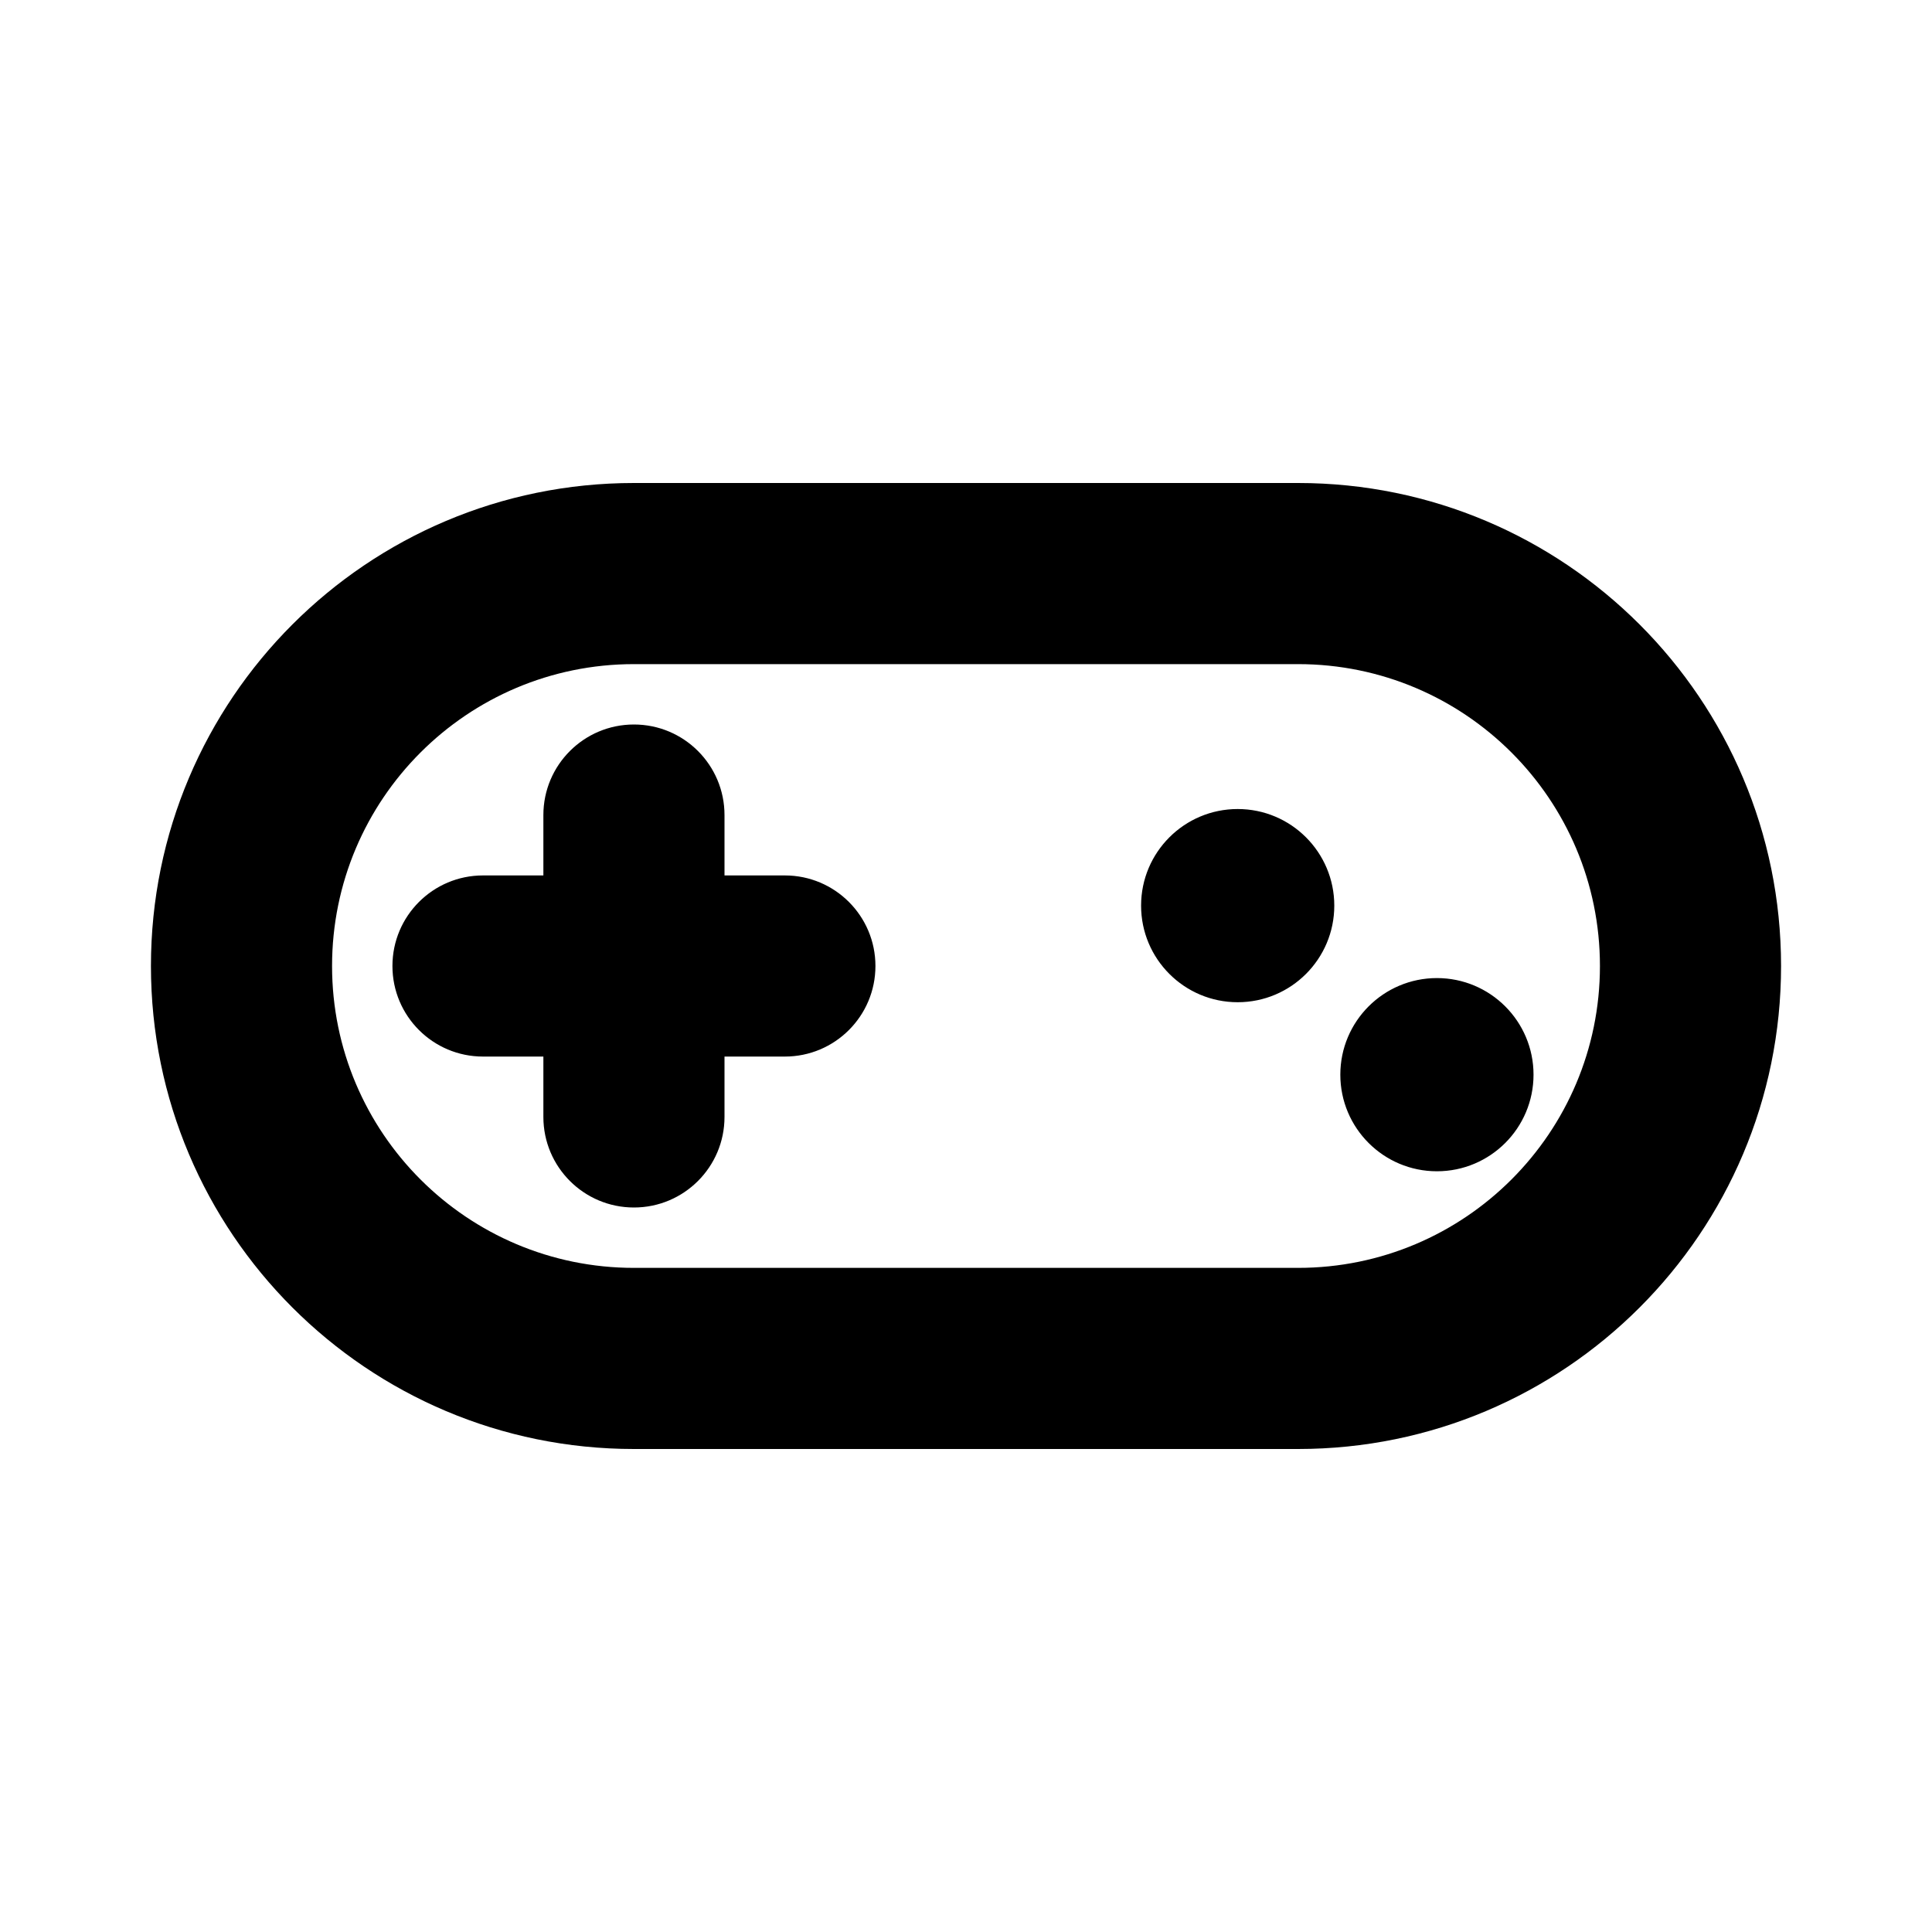
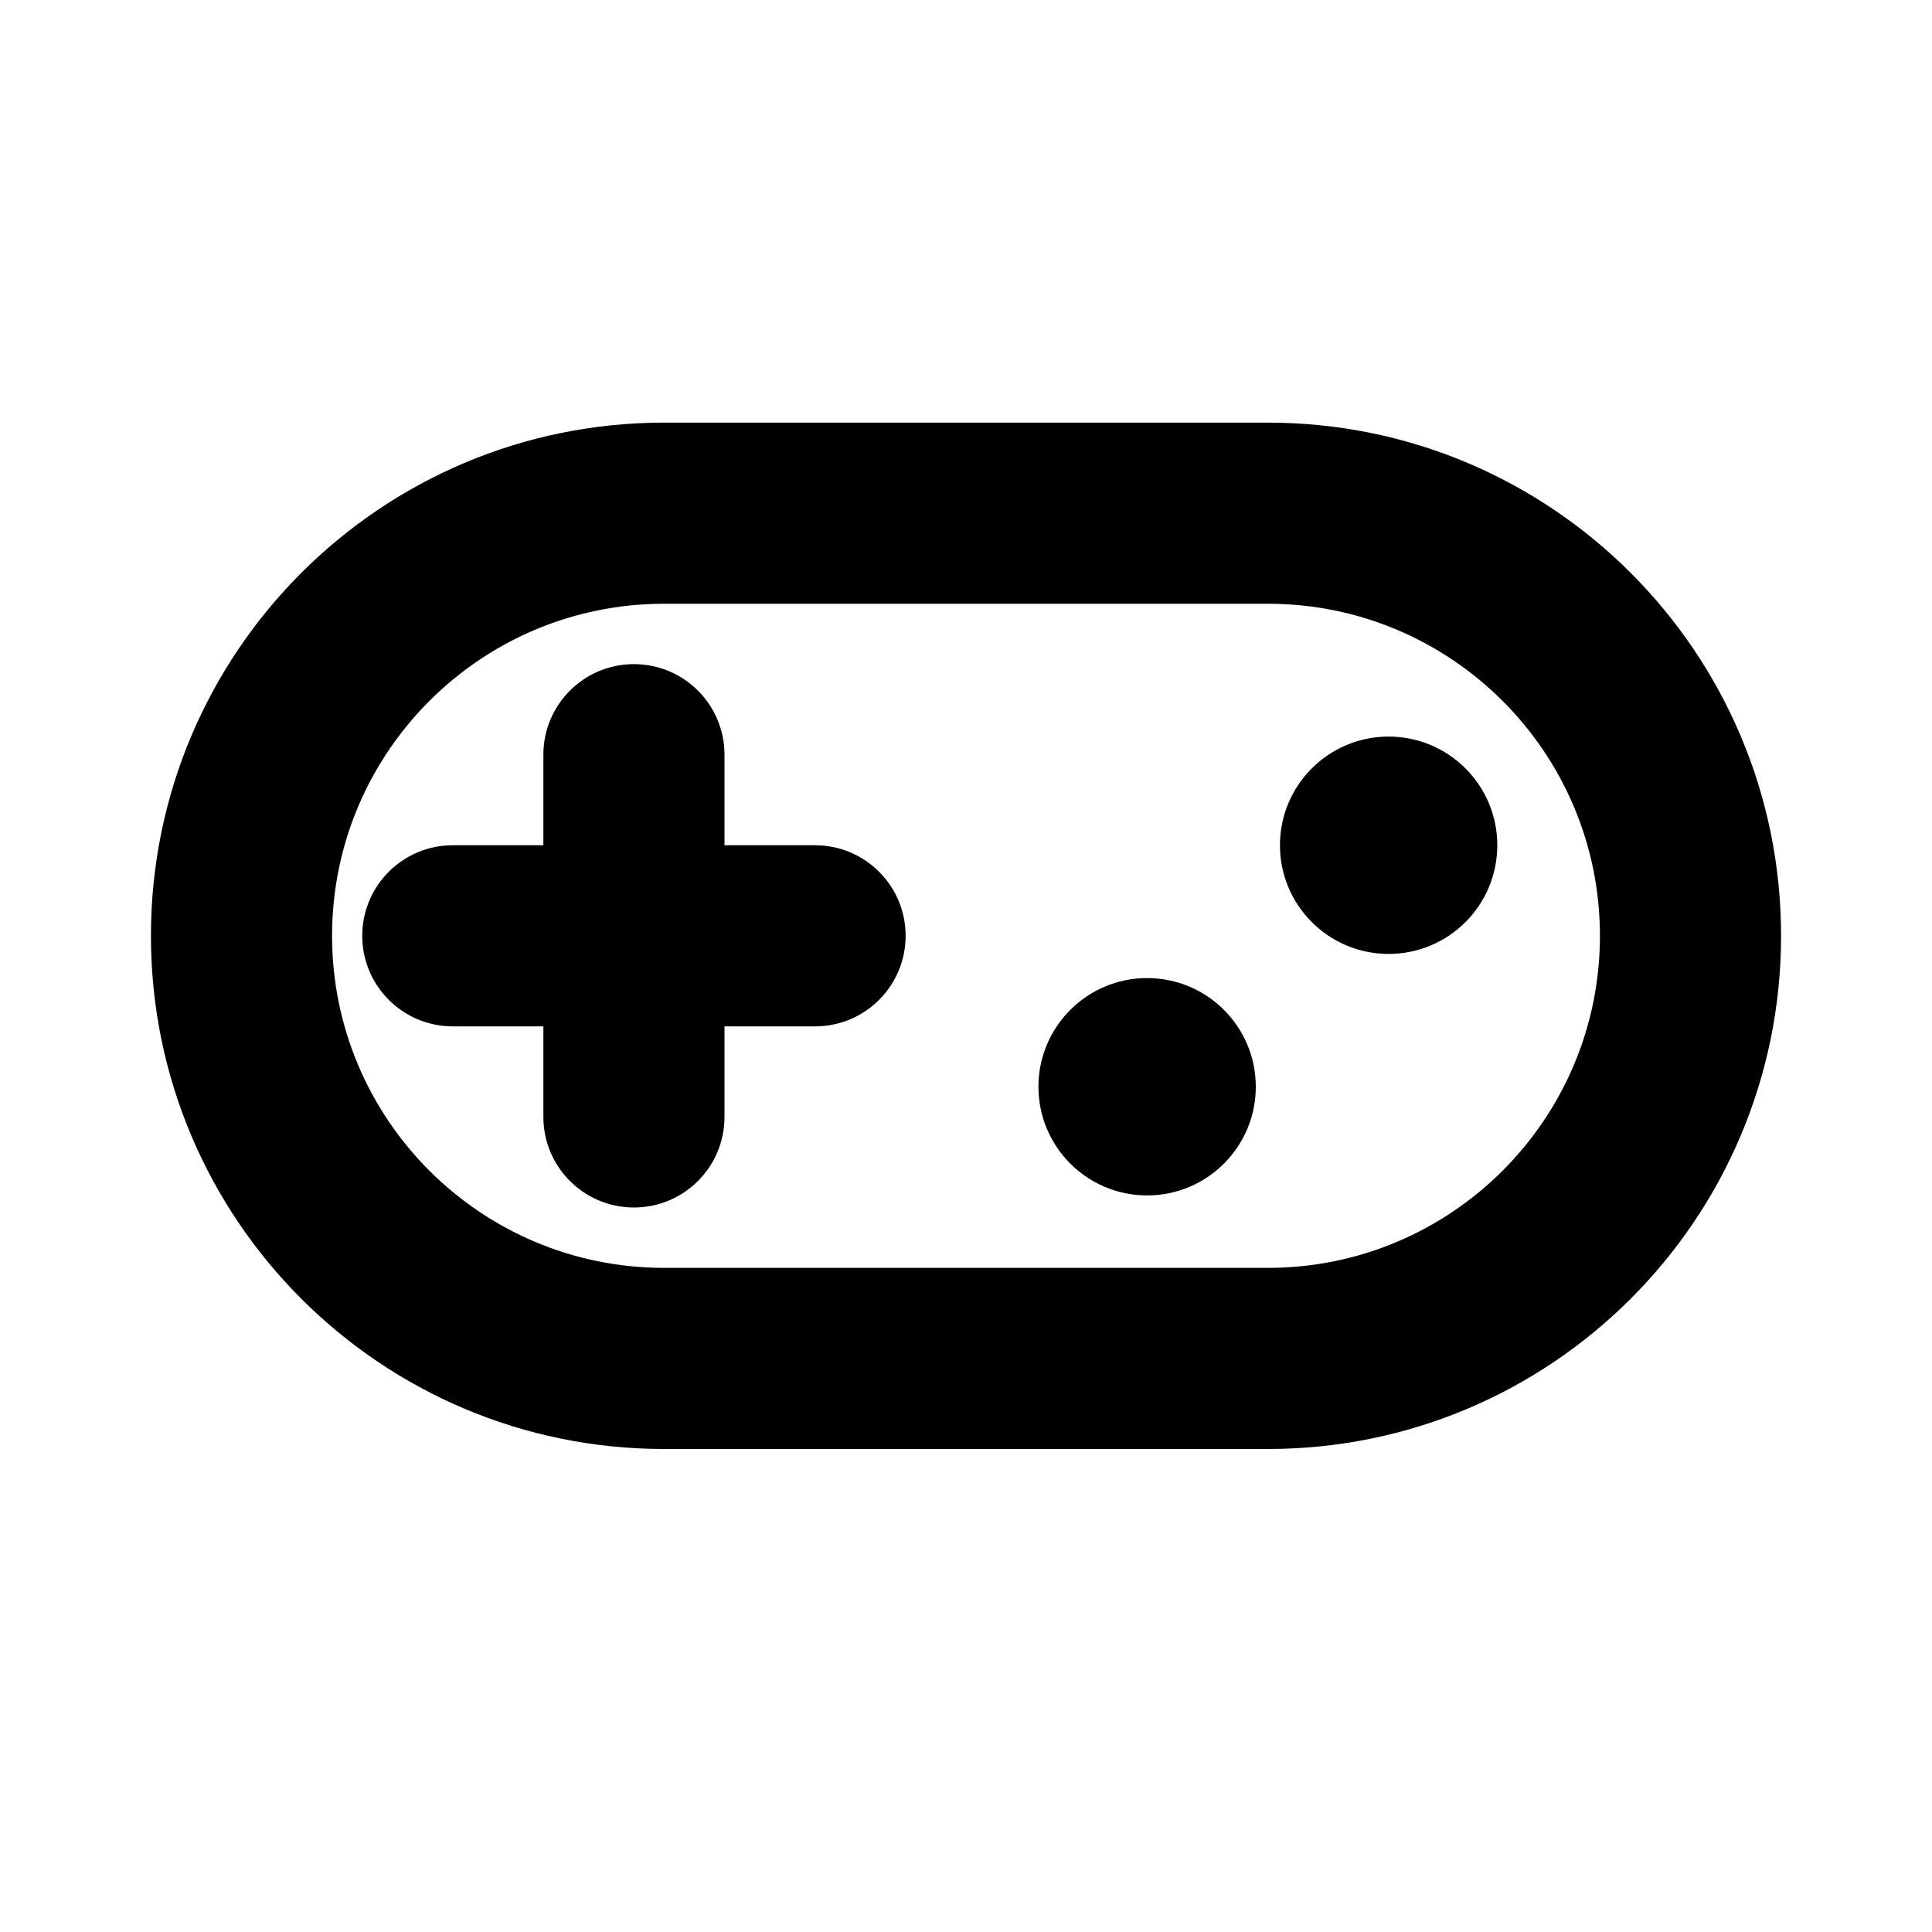
<svg xmlns="http://www.w3.org/2000/svg" viewBox="0 0 16 16">
-   <path d="M1.25 8A4 4 0 0 1 5.25 4L10.75 4A4 4 0 0 1 14.75 8A4 4 0 0 1 10.75 12L5.25 12A4 4 0 0 1 1.25 8ZM2.75 8A2.5 2.5 0 0 0 5.25 10.5L10.75 10.5A2.5 2.5 0 0 0 13.25 8A2.5 2.5 0 0 0 10.75 5.5L5.25 5.5A2.5 2.5 0 0 0 2.75 8ZM6 6.75L6 9.25A0.75 0.75 0 0 1 4.5 9.25L4.5 6.75A0.75 0.75 0 0 1 6 6.75ZM4 7.25L6.5 7.25A0.75 0.75 0 0 1 6.5 8.75L4 8.75A0.75 0.75 0 0 1 4 7.25ZM9.45 7.5A0.8 0.8 0 0 1 11.05 7.5A0.8 0.8 0 0 1 9.45 7.5ZM11.1 8.9A0.8 0.8 0 0 1 12.7 8.9A0.8 0.8 0 0 1 11.1 8.9Z" />
+   <path d="M1.25 7.75A4.25 4.25 0 0 1 5.5 3.5L10.5 3.5A4.25 4.25 0 0 1 14.75 7.75A4.25 4.25 0 0 1 10.5 12L5.5 12A4.25 4.25 0 0 1 1.25 7.75ZM2.75 7.75A2.75 2.75 0 0 0 5.5 10.5L10.5 10.5A2.75 2.75 0 0 0 13.25 7.75A2.75 2.75 0 0 0 10.5 5L5.5 5A2.75 2.75 0 0 0 2.75 7.75ZM6 6.25L6 9.25A0.75 0.75 0 0 1 4.5 9.25L4.5 6.25A0.75 0.75 0 0 1 6 6.25ZM3.75 7L6.75 7A0.75 0.75 0 0 1 6.75 8.5L3.75 8.5A0.75 0.75 0 0 1 3.75 7ZM8.6 9A0.9 0.9 0 0 1 10.4 9A0.9 0.9 0 0 1 8.6 9ZM10.6 7A0.9 0.9 0 0 1 12.4 7A0.9 0.9 0 0 1 10.6 7Z" />
</svg>
